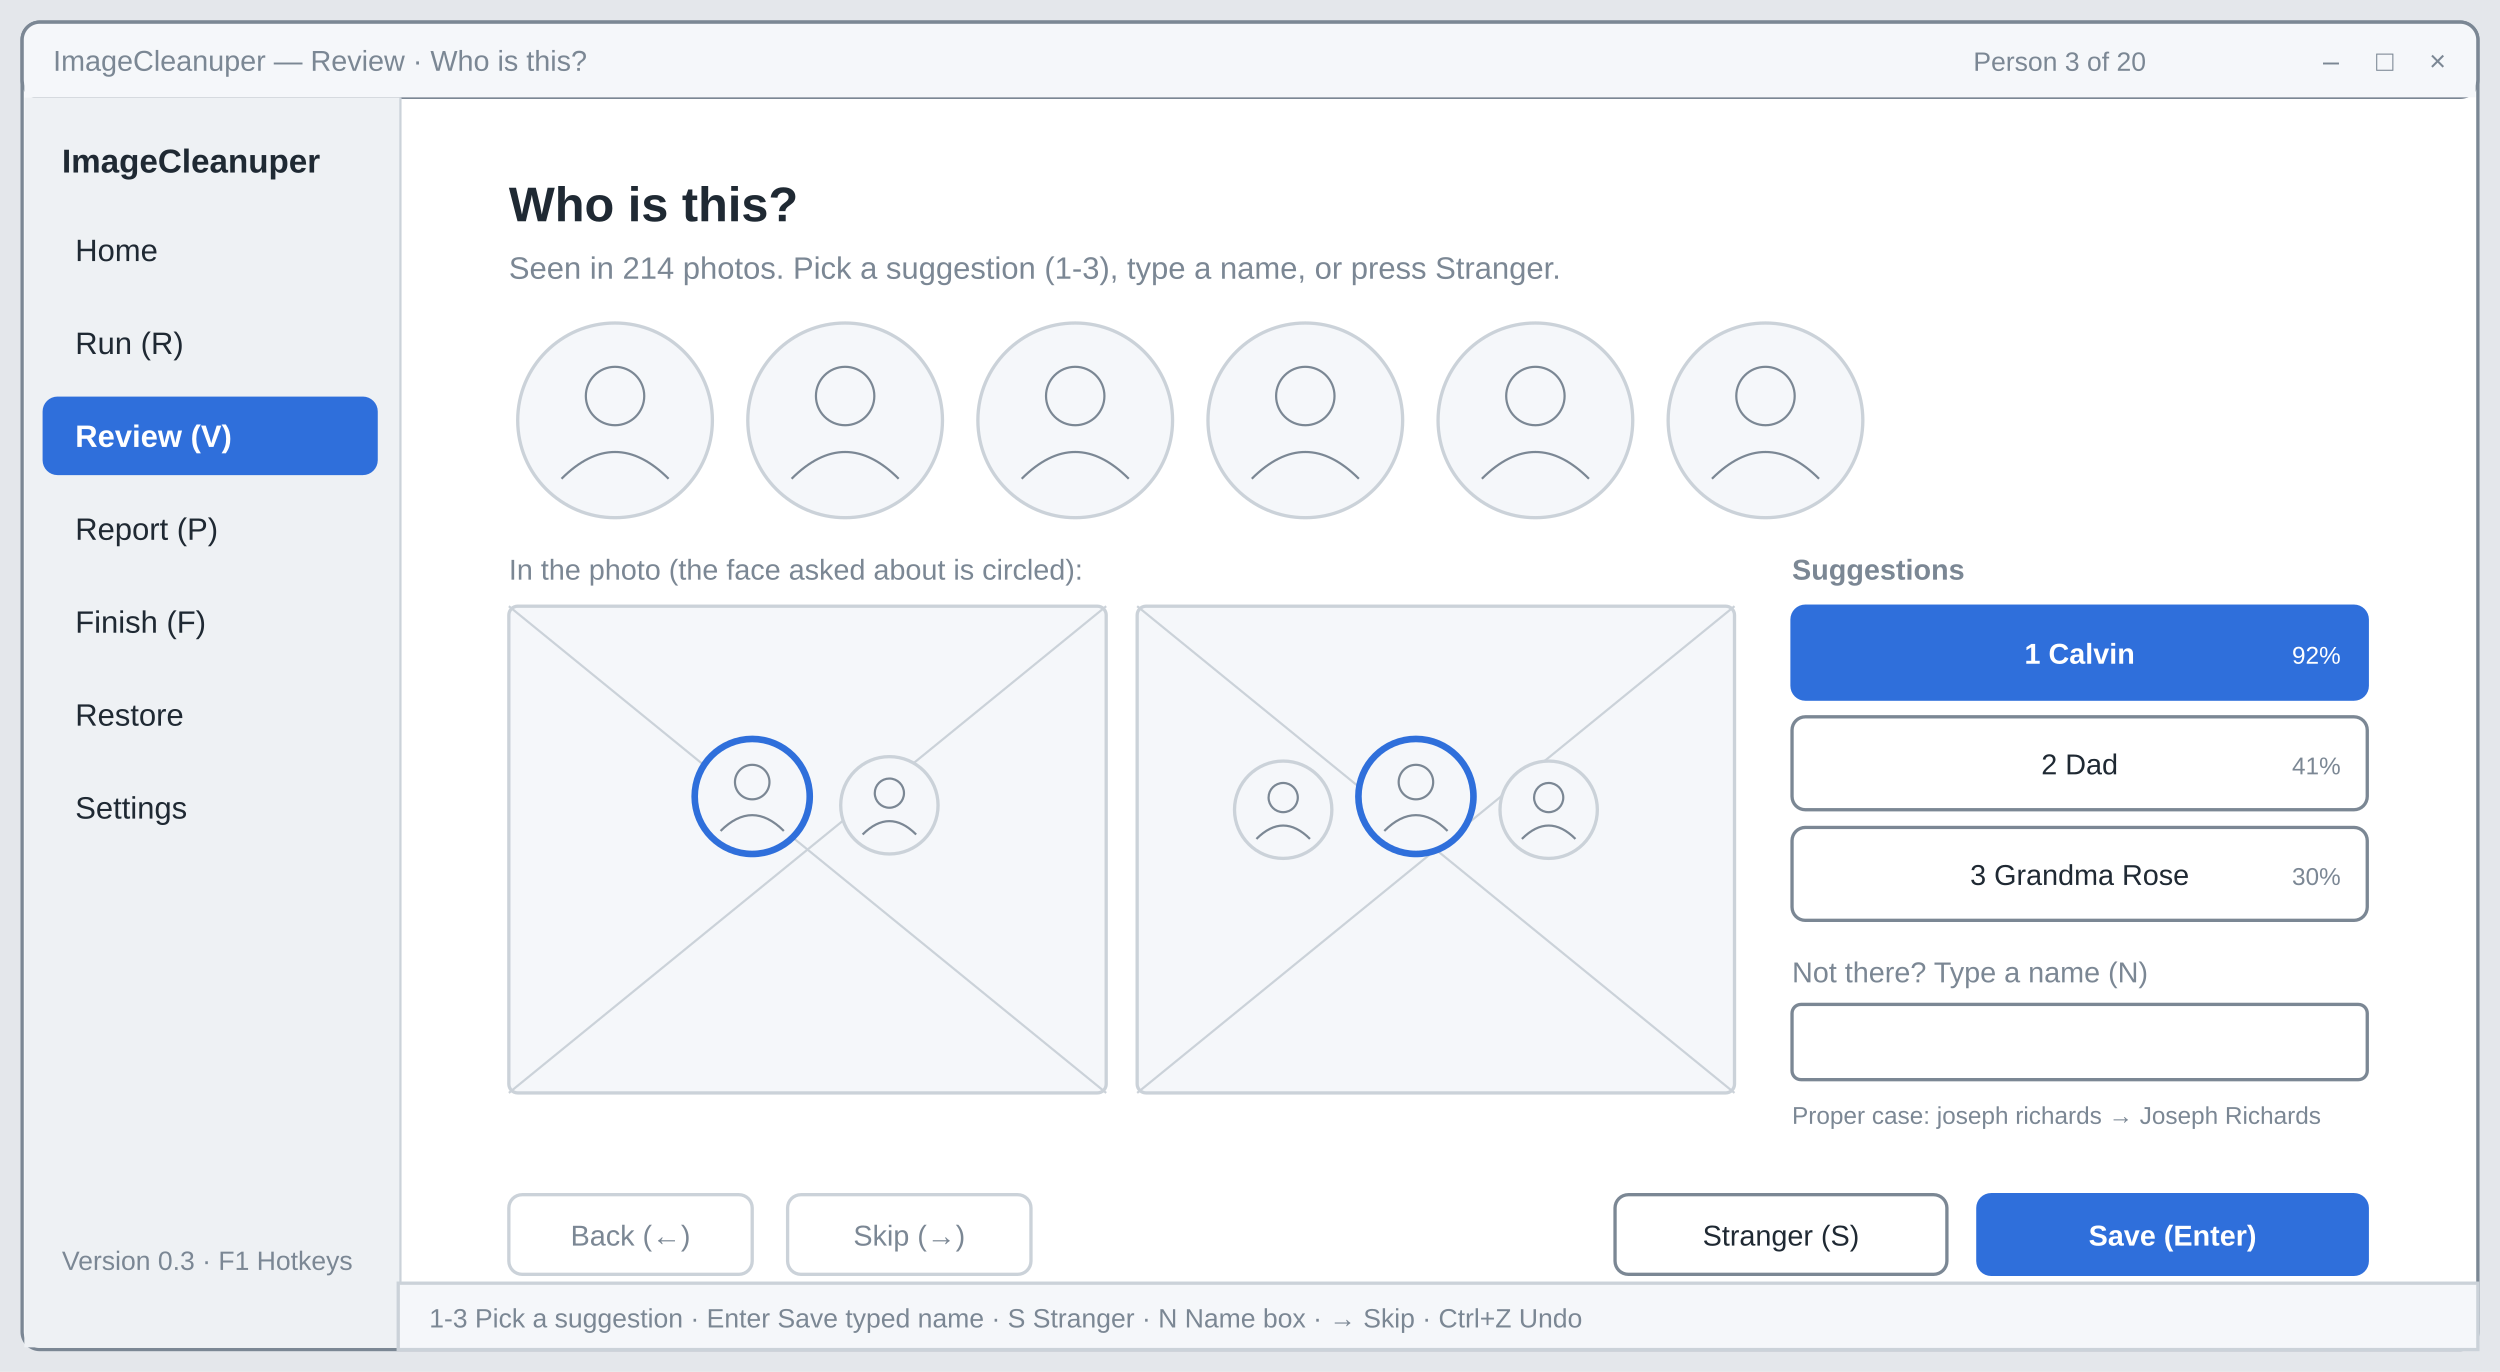
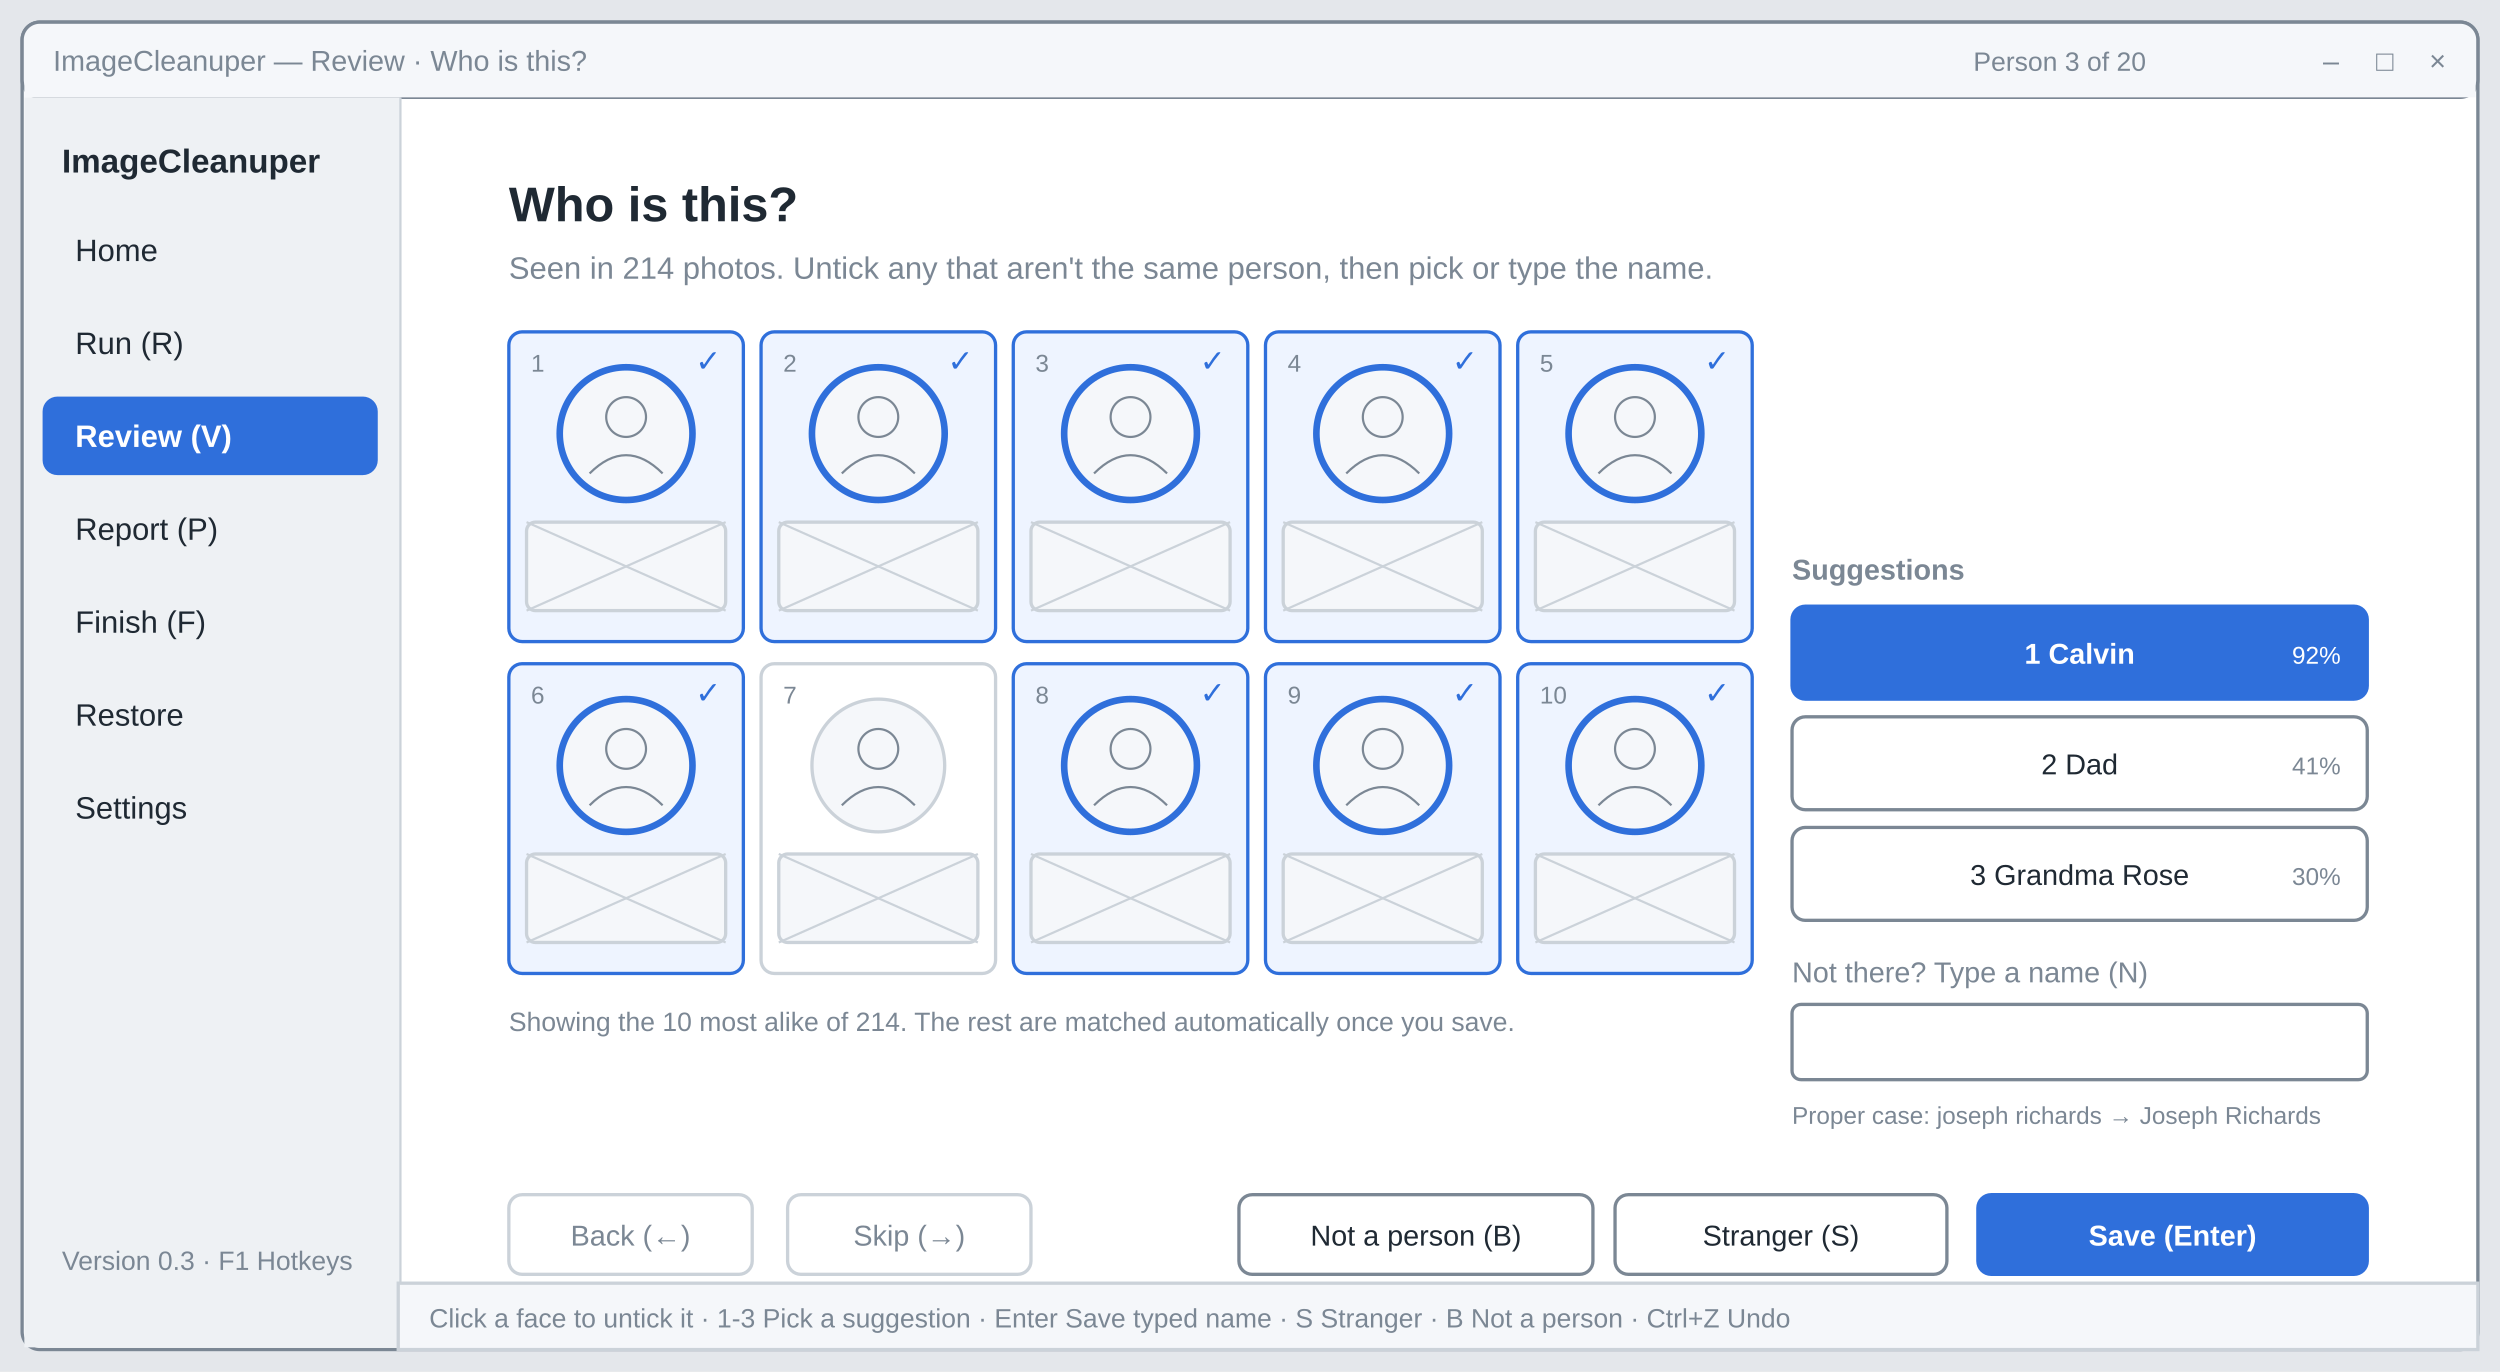
<svg xmlns="http://www.w3.org/2000/svg" viewBox="0 0 1130 620" width="1130" height="620" role="img" aria-label="Review · Who is this? wireframe">
  <rect x="0" y="0" width="1130" height="620" fill="#e4e7eb" />
  <rect x="10" y="10" width="1110" height="600" rx="8" fill="#ffffff" stroke="#7b8794" stroke-width="1.5" />
  <rect x="10" y="10" width="1110" height="34" rx="8" fill="#f5f7fa" stroke="#7b8794" stroke-width="1.5" />
  <rect x="11" y="36" width="1108" height="8" fill="#f5f7fa" />
  <text x="24" y="32" font-family="Segoe UI, Arial, sans-serif" font-size="13" fill="#7b8794" font-weight="normal" text-anchor="start">ImageCleanuper — Review · Who is this?</text>
  <text x="1050" y="32" font-family="Segoe UI, Arial, sans-serif" font-size="13" fill="#7b8794" font-weight="normal" text-anchor="start">–</text>
  <text x="1074" y="32" font-family="Segoe UI, Arial, sans-serif" font-size="13" fill="#7b8794" font-weight="normal" text-anchor="start">□</text>
  <text x="1098" y="32" font-family="Segoe UI, Arial, sans-serif" font-size="13" fill="#7b8794" font-weight="normal" text-anchor="start">×</text>
  <text x="970" y="32" font-family="Segoe UI, Arial, sans-serif" font-size="12" fill="#7b8794" font-weight="normal" text-anchor="end">Person 3 of 20</text>
  <rect x="11" y="44" width="170" height="565" fill="#eef1f4" />
  <line x1="181" y1="44" x2="181" y2="609" stroke="#cbd2d9" />
  <text x="28" y="78" font-family="Segoe UI, Arial, sans-serif" font-size="15" fill="#1f2933" font-weight="bold" text-anchor="start">ImageCleanuper</text>
  <text x="34" y="118" font-family="Segoe UI, Arial, sans-serif" font-size="14" fill="#1f2933" font-weight="normal" text-anchor="start">Home</text>
  <text x="34" y="160" font-family="Segoe UI, Arial, sans-serif" font-size="14" fill="#1f2933" font-weight="normal" text-anchor="start">Run  (R)</text>
  <rect x="20" y="180" width="150" height="34" rx="6" fill="#2f6fdb" stroke="#2f6fdb" stroke-width="1.5" />
  <text x="34" y="202" font-family="Segoe UI, Arial, sans-serif" font-size="14" fill="#ffffff" font-weight="bold" text-anchor="start">Review  (V)</text>
  <text x="34" y="244" font-family="Segoe UI, Arial, sans-serif" font-size="14" fill="#1f2933" font-weight="normal" text-anchor="start">Report  (P)</text>
  <text x="34" y="286" font-family="Segoe UI, Arial, sans-serif" font-size="14" fill="#1f2933" font-weight="normal" text-anchor="start">Finish  (F)</text>
  <text x="34" y="328" font-family="Segoe UI, Arial, sans-serif" font-size="14" fill="#1f2933" font-weight="normal" text-anchor="start">Restore</text>
  <text x="34" y="370" font-family="Segoe UI, Arial, sans-serif" font-size="14" fill="#1f2933" font-weight="normal" text-anchor="start">Settings</text>
  <text x="28" y="574" font-family="Segoe UI, Arial, sans-serif" font-size="12" fill="#7b8794" font-weight="normal" text-anchor="start">Version 0.3 · F1 Hotkeys</text>
  <g transform="translate(170,0)">
    <text x="60" y="100" font-family="Segoe UI, Arial, sans-serif" font-size="22" fill="#1f2933" font-weight="bold" text-anchor="start">Who is this?</text>
-     <text x="60" y="126" font-family="Segoe UI, Arial, sans-serif" font-size="14" fill="#7b8794" font-weight="normal" text-anchor="start">Seen in 214 photos. Pick a suggestion (1-3), type a name, or press Stranger.</text>
-     <circle cx="108" cy="190" r="44" fill="#f5f7fa" stroke="#cbd2d9" stroke-width="1.5" />
-     <circle cx="108" cy="179.0" r="13.2" fill="none" stroke="#7b8794" />
-     <path d="M83.8,216.4 Q108,192.2 132.2,216.4" fill="none" stroke="#7b8794" />
-     <circle cx="212" cy="190" r="44" fill="#f5f7fa" stroke="#cbd2d9" stroke-width="1.5" />
-     <circle cx="212" cy="179.0" r="13.2" fill="none" stroke="#7b8794" />
-     <path d="M187.8,216.4 Q212,192.2 236.2,216.4" fill="none" stroke="#7b8794" />
-     <circle cx="316" cy="190" r="44" fill="#f5f7fa" stroke="#cbd2d9" stroke-width="1.5" />
-     <circle cx="316" cy="179.0" r="13.2" fill="none" stroke="#7b8794" />
-     <path d="M291.8,216.4 Q316,192.2 340.2,216.4" fill="none" stroke="#7b8794" />
-     <circle cx="420" cy="190" r="44" fill="#f5f7fa" stroke="#cbd2d9" stroke-width="1.5" />
-     <circle cx="420" cy="179.0" r="13.2" fill="none" stroke="#7b8794" />
-     <path d="M395.8,216.4 Q420,192.2 444.2,216.4" fill="none" stroke="#7b8794" />
-     <circle cx="524" cy="190" r="44" fill="#f5f7fa" stroke="#cbd2d9" stroke-width="1.5" />
-     <circle cx="524" cy="179.0" r="13.2" fill="none" stroke="#7b8794" />
-     <path d="M499.8,216.4 Q524,192.2 548.2,216.4" fill="none" stroke="#7b8794" />
-     <circle cx="628" cy="190" r="44" fill="#f5f7fa" stroke="#cbd2d9" stroke-width="1.5" />
-     <circle cx="628" cy="179.0" r="13.2" fill="none" stroke="#7b8794" />
-     <path d="M603.8,216.4 Q628,192.2 652.2,216.4" fill="none" stroke="#7b8794" />
-     <text x="60" y="262" font-family="Segoe UI, Arial, sans-serif" font-size="13" fill="#7b8794" font-weight="normal" text-anchor="start">In the photo (the face asked about is circled):</text>
-     <rect x="60" y="274" width="270" height="220" rx="4" fill="#f5f7fa" stroke="#cbd2d9" stroke-width="1.5" />
-     <line x1="60" y1="274" x2="330" y2="494" stroke="#cbd2d9" />
-     <line x1="330" y1="274" x2="60" y2="494" stroke="#cbd2d9" />
-     <rect x="344" y="274" width="270" height="220" rx="4" fill="#f5f7fa" stroke="#cbd2d9" stroke-width="1.5" />
-     <line x1="344" y1="274" x2="614" y2="494" stroke="#cbd2d9" />
-     <line x1="614" y1="274" x2="344" y2="494" stroke="#cbd2d9" />
-     <circle cx="170" cy="360" r="26" fill="#f5f7fa" stroke="#2f6fdb" stroke-width="3" />
-     <circle cx="170" cy="353.5" r="7.8" fill="none" stroke="#7b8794" />
-     <path d="M155.7,375.6 Q170,361.3 184.3,375.6" fill="none" stroke="#7b8794" />
-     <circle cx="232" cy="364" r="22" fill="#f5f7fa" stroke="#cbd2d9" stroke-width="1.5" />
-     <circle cx="232" cy="358.5" r="6.6" fill="none" stroke="#7b8794" />
-     <path d="M219.9,377.2 Q232,365.1 244.1,377.2" fill="none" stroke="#7b8794" />
-     <circle cx="410" cy="366" r="22" fill="#f5f7fa" stroke="#cbd2d9" stroke-width="1.5" />
-     <circle cx="410" cy="360.5" r="6.6" fill="none" stroke="#7b8794" />
-     <path d="M397.9,379.2 Q410,367.1 422.1,379.2" fill="none" stroke="#7b8794" />
-     <circle cx="470" cy="360" r="26" fill="#f5f7fa" stroke="#2f6fdb" stroke-width="3" />
-     <circle cx="470" cy="353.5" r="7.8" fill="none" stroke="#7b8794" />
-     <path d="M455.7,375.6 Q470,361.3 484.3,375.6" fill="none" stroke="#7b8794" />
-     <circle cx="530" cy="366" r="22" fill="#f5f7fa" stroke="#cbd2d9" stroke-width="1.5" />
-     <circle cx="530" cy="360.5" r="6.6" fill="none" stroke="#7b8794" />
-     <path d="M517.9,379.2 Q530,367.1 542.1,379.2" fill="none" stroke="#7b8794" />
+     <text x="60" y="126" font-family="Segoe UI, Arial, sans-serif" font-size="14" fill="#7b8794" font-weight="normal" text-anchor="start">Seen in 214 photos. Untick any that aren't the same person, then pick or type the name.</text>
+     <rect x="60" y="150" width="106" height="140" rx="6" fill="#eef4ff" stroke="#2f6fdb" stroke-width="1.5" />
+     <circle cx="113" cy="196" r="30" fill="#f5f7fa" stroke="#2f6fdb" stroke-width="3" />
+     <circle cx="113" cy="188.5" r="9.0" fill="none" stroke="#7b8794" />
+     <path d="M96.5,214.0 Q113,197.5 129.5,214.0" fill="none" stroke="#7b8794" />
+     <rect x="68" y="236" width="90" height="40" rx="4" fill="#f5f7fa" stroke="#cbd2d9" stroke-width="1.5" />
+     <line x1="68" y1="236" x2="158" y2="276" stroke="#cbd2d9" />
+     <line x1="158" y1="236" x2="68" y2="276" stroke="#cbd2d9" />
+     <text x="70" y="168" font-family="Segoe UI, Arial, sans-serif" font-size="11" fill="#7b8794" font-weight="normal" text-anchor="start">1</text>
+     <text x="156" y="168" font-family="Segoe UI, Arial, sans-serif" font-size="14" fill="#2f6fdb" font-weight="bold" text-anchor="end">✓</text>
+     <rect x="174" y="150" width="106" height="140" rx="6" fill="#eef4ff" stroke="#2f6fdb" stroke-width="1.5" />
+     <circle cx="227" cy="196" r="30" fill="#f5f7fa" stroke="#2f6fdb" stroke-width="3" />
+     <circle cx="227" cy="188.5" r="9.0" fill="none" stroke="#7b8794" />
+     <path d="M210.5,214.0 Q227,197.5 243.5,214.0" fill="none" stroke="#7b8794" />
+     <rect x="182" y="236" width="90" height="40" rx="4" fill="#f5f7fa" stroke="#cbd2d9" stroke-width="1.5" />
+     <line x1="182" y1="236" x2="272" y2="276" stroke="#cbd2d9" />
+     <line x1="272" y1="236" x2="182" y2="276" stroke="#cbd2d9" />
+     <text x="184" y="168" font-family="Segoe UI, Arial, sans-serif" font-size="11" fill="#7b8794" font-weight="normal" text-anchor="start">2</text>
+     <text x="270" y="168" font-family="Segoe UI, Arial, sans-serif" font-size="14" fill="#2f6fdb" font-weight="bold" text-anchor="end">✓</text>
+     <rect x="288" y="150" width="106" height="140" rx="6" fill="#eef4ff" stroke="#2f6fdb" stroke-width="1.5" />
+     <circle cx="341" cy="196" r="30" fill="#f5f7fa" stroke="#2f6fdb" stroke-width="3" />
+     <circle cx="341" cy="188.5" r="9.0" fill="none" stroke="#7b8794" />
+     <path d="M324.5,214.0 Q341,197.5 357.5,214.0" fill="none" stroke="#7b8794" />
+     <rect x="296" y="236" width="90" height="40" rx="4" fill="#f5f7fa" stroke="#cbd2d9" stroke-width="1.5" />
+     <line x1="296" y1="236" x2="386" y2="276" stroke="#cbd2d9" />
+     <line x1="386" y1="236" x2="296" y2="276" stroke="#cbd2d9" />
+     <text x="298" y="168" font-family="Segoe UI, Arial, sans-serif" font-size="11" fill="#7b8794" font-weight="normal" text-anchor="start">3</text>
+     <text x="384" y="168" font-family="Segoe UI, Arial, sans-serif" font-size="14" fill="#2f6fdb" font-weight="bold" text-anchor="end">✓</text>
+     <rect x="402" y="150" width="106" height="140" rx="6" fill="#eef4ff" stroke="#2f6fdb" stroke-width="1.5" />
+     <circle cx="455" cy="196" r="30" fill="#f5f7fa" stroke="#2f6fdb" stroke-width="3" />
+     <circle cx="455" cy="188.5" r="9.0" fill="none" stroke="#7b8794" />
+     <path d="M438.5,214.0 Q455,197.5 471.5,214.0" fill="none" stroke="#7b8794" />
+     <rect x="410" y="236" width="90" height="40" rx="4" fill="#f5f7fa" stroke="#cbd2d9" stroke-width="1.5" />
+     <line x1="410" y1="236" x2="500" y2="276" stroke="#cbd2d9" />
+     <line x1="500" y1="236" x2="410" y2="276" stroke="#cbd2d9" />
+     <text x="412" y="168" font-family="Segoe UI, Arial, sans-serif" font-size="11" fill="#7b8794" font-weight="normal" text-anchor="start">4</text>
+     <text x="498" y="168" font-family="Segoe UI, Arial, sans-serif" font-size="14" fill="#2f6fdb" font-weight="bold" text-anchor="end">✓</text>
+     <rect x="516" y="150" width="106" height="140" rx="6" fill="#eef4ff" stroke="#2f6fdb" stroke-width="1.5" />
+     <circle cx="569" cy="196" r="30" fill="#f5f7fa" stroke="#2f6fdb" stroke-width="3" />
+     <circle cx="569" cy="188.5" r="9.0" fill="none" stroke="#7b8794" />
+     <path d="M552.5,214.0 Q569,197.5 585.5,214.0" fill="none" stroke="#7b8794" />
+     <rect x="524" y="236" width="90" height="40" rx="4" fill="#f5f7fa" stroke="#cbd2d9" stroke-width="1.5" />
+     <line x1="524" y1="236" x2="614" y2="276" stroke="#cbd2d9" />
+     <line x1="614" y1="236" x2="524" y2="276" stroke="#cbd2d9" />
+     <text x="526" y="168" font-family="Segoe UI, Arial, sans-serif" font-size="11" fill="#7b8794" font-weight="normal" text-anchor="start">5</text>
+     <text x="612" y="168" font-family="Segoe UI, Arial, sans-serif" font-size="14" fill="#2f6fdb" font-weight="bold" text-anchor="end">✓</text>
+     <rect x="60" y="300" width="106" height="140" rx="6" fill="#eef4ff" stroke="#2f6fdb" stroke-width="1.5" />
+     <circle cx="113" cy="346" r="30" fill="#f5f7fa" stroke="#2f6fdb" stroke-width="3" />
+     <circle cx="113" cy="338.5" r="9.0" fill="none" stroke="#7b8794" />
+     <path d="M96.5,364.0 Q113,347.5 129.5,364.0" fill="none" stroke="#7b8794" />
+     <rect x="68" y="386" width="90" height="40" rx="4" fill="#f5f7fa" stroke="#cbd2d9" stroke-width="1.5" />
+     <line x1="68" y1="386" x2="158" y2="426" stroke="#cbd2d9" />
+     <line x1="158" y1="386" x2="68" y2="426" stroke="#cbd2d9" />
+     <text x="70" y="318" font-family="Segoe UI, Arial, sans-serif" font-size="11" fill="#7b8794" font-weight="normal" text-anchor="start">6</text>
+     <text x="156" y="318" font-family="Segoe UI, Arial, sans-serif" font-size="14" fill="#2f6fdb" font-weight="bold" text-anchor="end">✓</text>
+     <rect x="174" y="300" width="106" height="140" rx="6" fill="#ffffff" stroke="#cbd2d9" stroke-width="1.5" />
+     <circle cx="227" cy="346" r="30" fill="#f5f7fa" stroke="#cbd2d9" stroke-width="1.5" />
+     <circle cx="227" cy="338.5" r="9.0" fill="none" stroke="#7b8794" />
+     <path d="M210.5,364.0 Q227,347.5 243.5,364.0" fill="none" stroke="#7b8794" />
+     <rect x="182" y="386" width="90" height="40" rx="4" fill="#f5f7fa" stroke="#cbd2d9" stroke-width="1.5" />
+     <line x1="182" y1="386" x2="272" y2="426" stroke="#cbd2d9" />
+     <line x1="272" y1="386" x2="182" y2="426" stroke="#cbd2d9" />
+     <text x="184" y="318" font-family="Segoe UI, Arial, sans-serif" font-size="11" fill="#7b8794" font-weight="normal" text-anchor="start">7</text>
+     <rect x="288" y="300" width="106" height="140" rx="6" fill="#eef4ff" stroke="#2f6fdb" stroke-width="1.5" />
+     <circle cx="341" cy="346" r="30" fill="#f5f7fa" stroke="#2f6fdb" stroke-width="3" />
+     <circle cx="341" cy="338.5" r="9.0" fill="none" stroke="#7b8794" />
+     <path d="M324.5,364.0 Q341,347.5 357.5,364.0" fill="none" stroke="#7b8794" />
+     <rect x="296" y="386" width="90" height="40" rx="4" fill="#f5f7fa" stroke="#cbd2d9" stroke-width="1.5" />
+     <line x1="296" y1="386" x2="386" y2="426" stroke="#cbd2d9" />
+     <line x1="386" y1="386" x2="296" y2="426" stroke="#cbd2d9" />
+     <text x="298" y="318" font-family="Segoe UI, Arial, sans-serif" font-size="11" fill="#7b8794" font-weight="normal" text-anchor="start">8</text>
+     <text x="384" y="318" font-family="Segoe UI, Arial, sans-serif" font-size="14" fill="#2f6fdb" font-weight="bold" text-anchor="end">✓</text>
+     <rect x="402" y="300" width="106" height="140" rx="6" fill="#eef4ff" stroke="#2f6fdb" stroke-width="1.5" />
+     <circle cx="455" cy="346" r="30" fill="#f5f7fa" stroke="#2f6fdb" stroke-width="3" />
+     <circle cx="455" cy="338.5" r="9.0" fill="none" stroke="#7b8794" />
+     <path d="M438.5,364.0 Q455,347.5 471.5,364.0" fill="none" stroke="#7b8794" />
+     <rect x="410" y="386" width="90" height="40" rx="4" fill="#f5f7fa" stroke="#cbd2d9" stroke-width="1.5" />
+     <line x1="410" y1="386" x2="500" y2="426" stroke="#cbd2d9" />
+     <line x1="500" y1="386" x2="410" y2="426" stroke="#cbd2d9" />
+     <text x="412" y="318" font-family="Segoe UI, Arial, sans-serif" font-size="11" fill="#7b8794" font-weight="normal" text-anchor="start">9</text>
+     <text x="498" y="318" font-family="Segoe UI, Arial, sans-serif" font-size="14" fill="#2f6fdb" font-weight="bold" text-anchor="end">✓</text>
+     <rect x="516" y="300" width="106" height="140" rx="6" fill="#eef4ff" stroke="#2f6fdb" stroke-width="1.5" />
+     <circle cx="569" cy="346" r="30" fill="#f5f7fa" stroke="#2f6fdb" stroke-width="3" />
+     <circle cx="569" cy="338.5" r="9.0" fill="none" stroke="#7b8794" />
+     <path d="M552.5,364.0 Q569,347.5 585.5,364.0" fill="none" stroke="#7b8794" />
+     <rect x="524" y="386" width="90" height="40" rx="4" fill="#f5f7fa" stroke="#cbd2d9" stroke-width="1.5" />
+     <line x1="524" y1="386" x2="614" y2="426" stroke="#cbd2d9" />
+     <line x1="614" y1="386" x2="524" y2="426" stroke="#cbd2d9" />
+     <text x="526" y="318" font-family="Segoe UI, Arial, sans-serif" font-size="11" fill="#7b8794" font-weight="normal" text-anchor="start">10</text>
+     <text x="612" y="318" font-family="Segoe UI, Arial, sans-serif" font-size="14" fill="#2f6fdb" font-weight="bold" text-anchor="end">✓</text>
+     <text x="60" y="466" font-family="Segoe UI, Arial, sans-serif" font-size="12" fill="#7b8794" font-weight="normal" text-anchor="start">Showing the 10 most alike of 214. The rest are matched automatically once you save.</text>
    <text x="640" y="262" font-family="Segoe UI, Arial, sans-serif" font-size="13" fill="#7b8794" font-weight="bold" text-anchor="start">Suggestions</text>
    <rect x="640" y="274" width="260" height="42" rx="6" fill="#2f6fdb" stroke="#2f6fdb" stroke-width="1.5" />
    <text x="770.0" y="300.0" font-family="Segoe UI, Arial, sans-serif" font-size="13" fill="#ffffff" font-weight="bold" text-anchor="middle">1   Calvin</text>
    <text x="888" y="300" font-family="Segoe UI, Arial, sans-serif" font-size="11" fill="#ffffff" font-weight="normal" text-anchor="end">92%</text>
    <rect x="640" y="324" width="260" height="42" rx="6" fill="#ffffff" stroke="#7b8794" stroke-width="1.5" />
    <text x="770.0" y="350.0" font-family="Segoe UI, Arial, sans-serif" font-size="13" fill="#1f2933" font-weight="normal" text-anchor="middle">2   Dad</text>
    <text x="888" y="350" font-family="Segoe UI, Arial, sans-serif" font-size="11" fill="#7b8794" font-weight="normal" text-anchor="end">41%</text>
    <rect x="640" y="374" width="260" height="42" rx="6" fill="#ffffff" stroke="#7b8794" stroke-width="1.5" />
    <text x="770.0" y="400.0" font-family="Segoe UI, Arial, sans-serif" font-size="13" fill="#1f2933" font-weight="normal" text-anchor="middle">3   Grandma Rose</text>
    <text x="888" y="400" font-family="Segoe UI, Arial, sans-serif" font-size="11" fill="#7b8794" font-weight="normal" text-anchor="end">30%</text>
    <text x="640" y="444" font-family="Segoe UI, Arial, sans-serif" font-size="13" fill="#7b8794" font-weight="normal" text-anchor="start">Not there? Type a name  (N)</text>
    <rect x="640" y="454" width="260" height="34" rx="4" fill="#ffffff" stroke="#7b8794" stroke-width="1.5" />
    <text x="650" y="476.0" font-family="Segoe UI, Arial, sans-serif" font-size="13" fill="#1f2933" font-weight="normal" text-anchor="start" />
    <text x="640" y="508" font-family="Segoe UI, Arial, sans-serif" font-size="11" fill="#7b8794" font-weight="normal" text-anchor="start">Proper case: joseph richards → Joseph Richards</text>
    <rect x="60" y="540" width="110" height="36" rx="6" fill="#ffffff" stroke="#cbd2d9" stroke-width="1.5" />
    <text x="115.0" y="563.0" font-family="Segoe UI, Arial, sans-serif" font-size="13" fill="#7b8794" font-weight="normal" text-anchor="middle">Back  (←)</text>
    <rect x="186" y="540" width="110" height="36" rx="6" fill="#ffffff" stroke="#cbd2d9" stroke-width="1.5" />
    <text x="241.0" y="563.0" font-family="Segoe UI, Arial, sans-serif" font-size="13" fill="#7b8794" font-weight="normal" text-anchor="middle">Skip  (→)</text>
+     <rect x="390" y="540" width="160" height="36" rx="6" fill="#ffffff" stroke="#7b8794" stroke-width="1.5" />
+     <text x="470.0" y="563.0" font-family="Segoe UI, Arial, sans-serif" font-size="13" fill="#1f2933" font-weight="normal" text-anchor="middle">Not a person  (B)</text>
    <rect x="560" y="540" width="150" height="36" rx="6" fill="#ffffff" stroke="#7b8794" stroke-width="1.5" />
    <text x="635.0" y="563.0" font-family="Segoe UI, Arial, sans-serif" font-size="13" fill="#1f2933" font-weight="normal" text-anchor="middle">Stranger  (S)</text>
    <rect x="724" y="540" width="176" height="36" rx="6" fill="#2f6fdb" stroke="#2f6fdb" stroke-width="1.5" />
    <text x="812.0" y="563.0" font-family="Segoe UI, Arial, sans-serif" font-size="13" fill="#ffffff" font-weight="bold" text-anchor="middle">Save  (Enter)</text>
    <rect x="10" y="580" width="940" height="30" rx="0" fill="#f5f7fa" stroke="#cbd2d9" stroke-width="1.5" />
-     <text x="24" y="600" font-family="Segoe UI, Arial, sans-serif" font-size="12" fill="#7b8794" font-weight="normal" text-anchor="start">1-3 Pick a suggestion · Enter Save typed name · S Stranger · N Name box · → Skip · Ctrl+Z Undo</text>
+     <text x="24" y="600" font-family="Segoe UI, Arial, sans-serif" font-size="12" fill="#7b8794" font-weight="normal" text-anchor="start">Click a face to untick it · 1-3 Pick a suggestion · Enter Save typed name · S Stranger · B Not a person · Ctrl+Z Undo</text>
  </g>
</svg>
